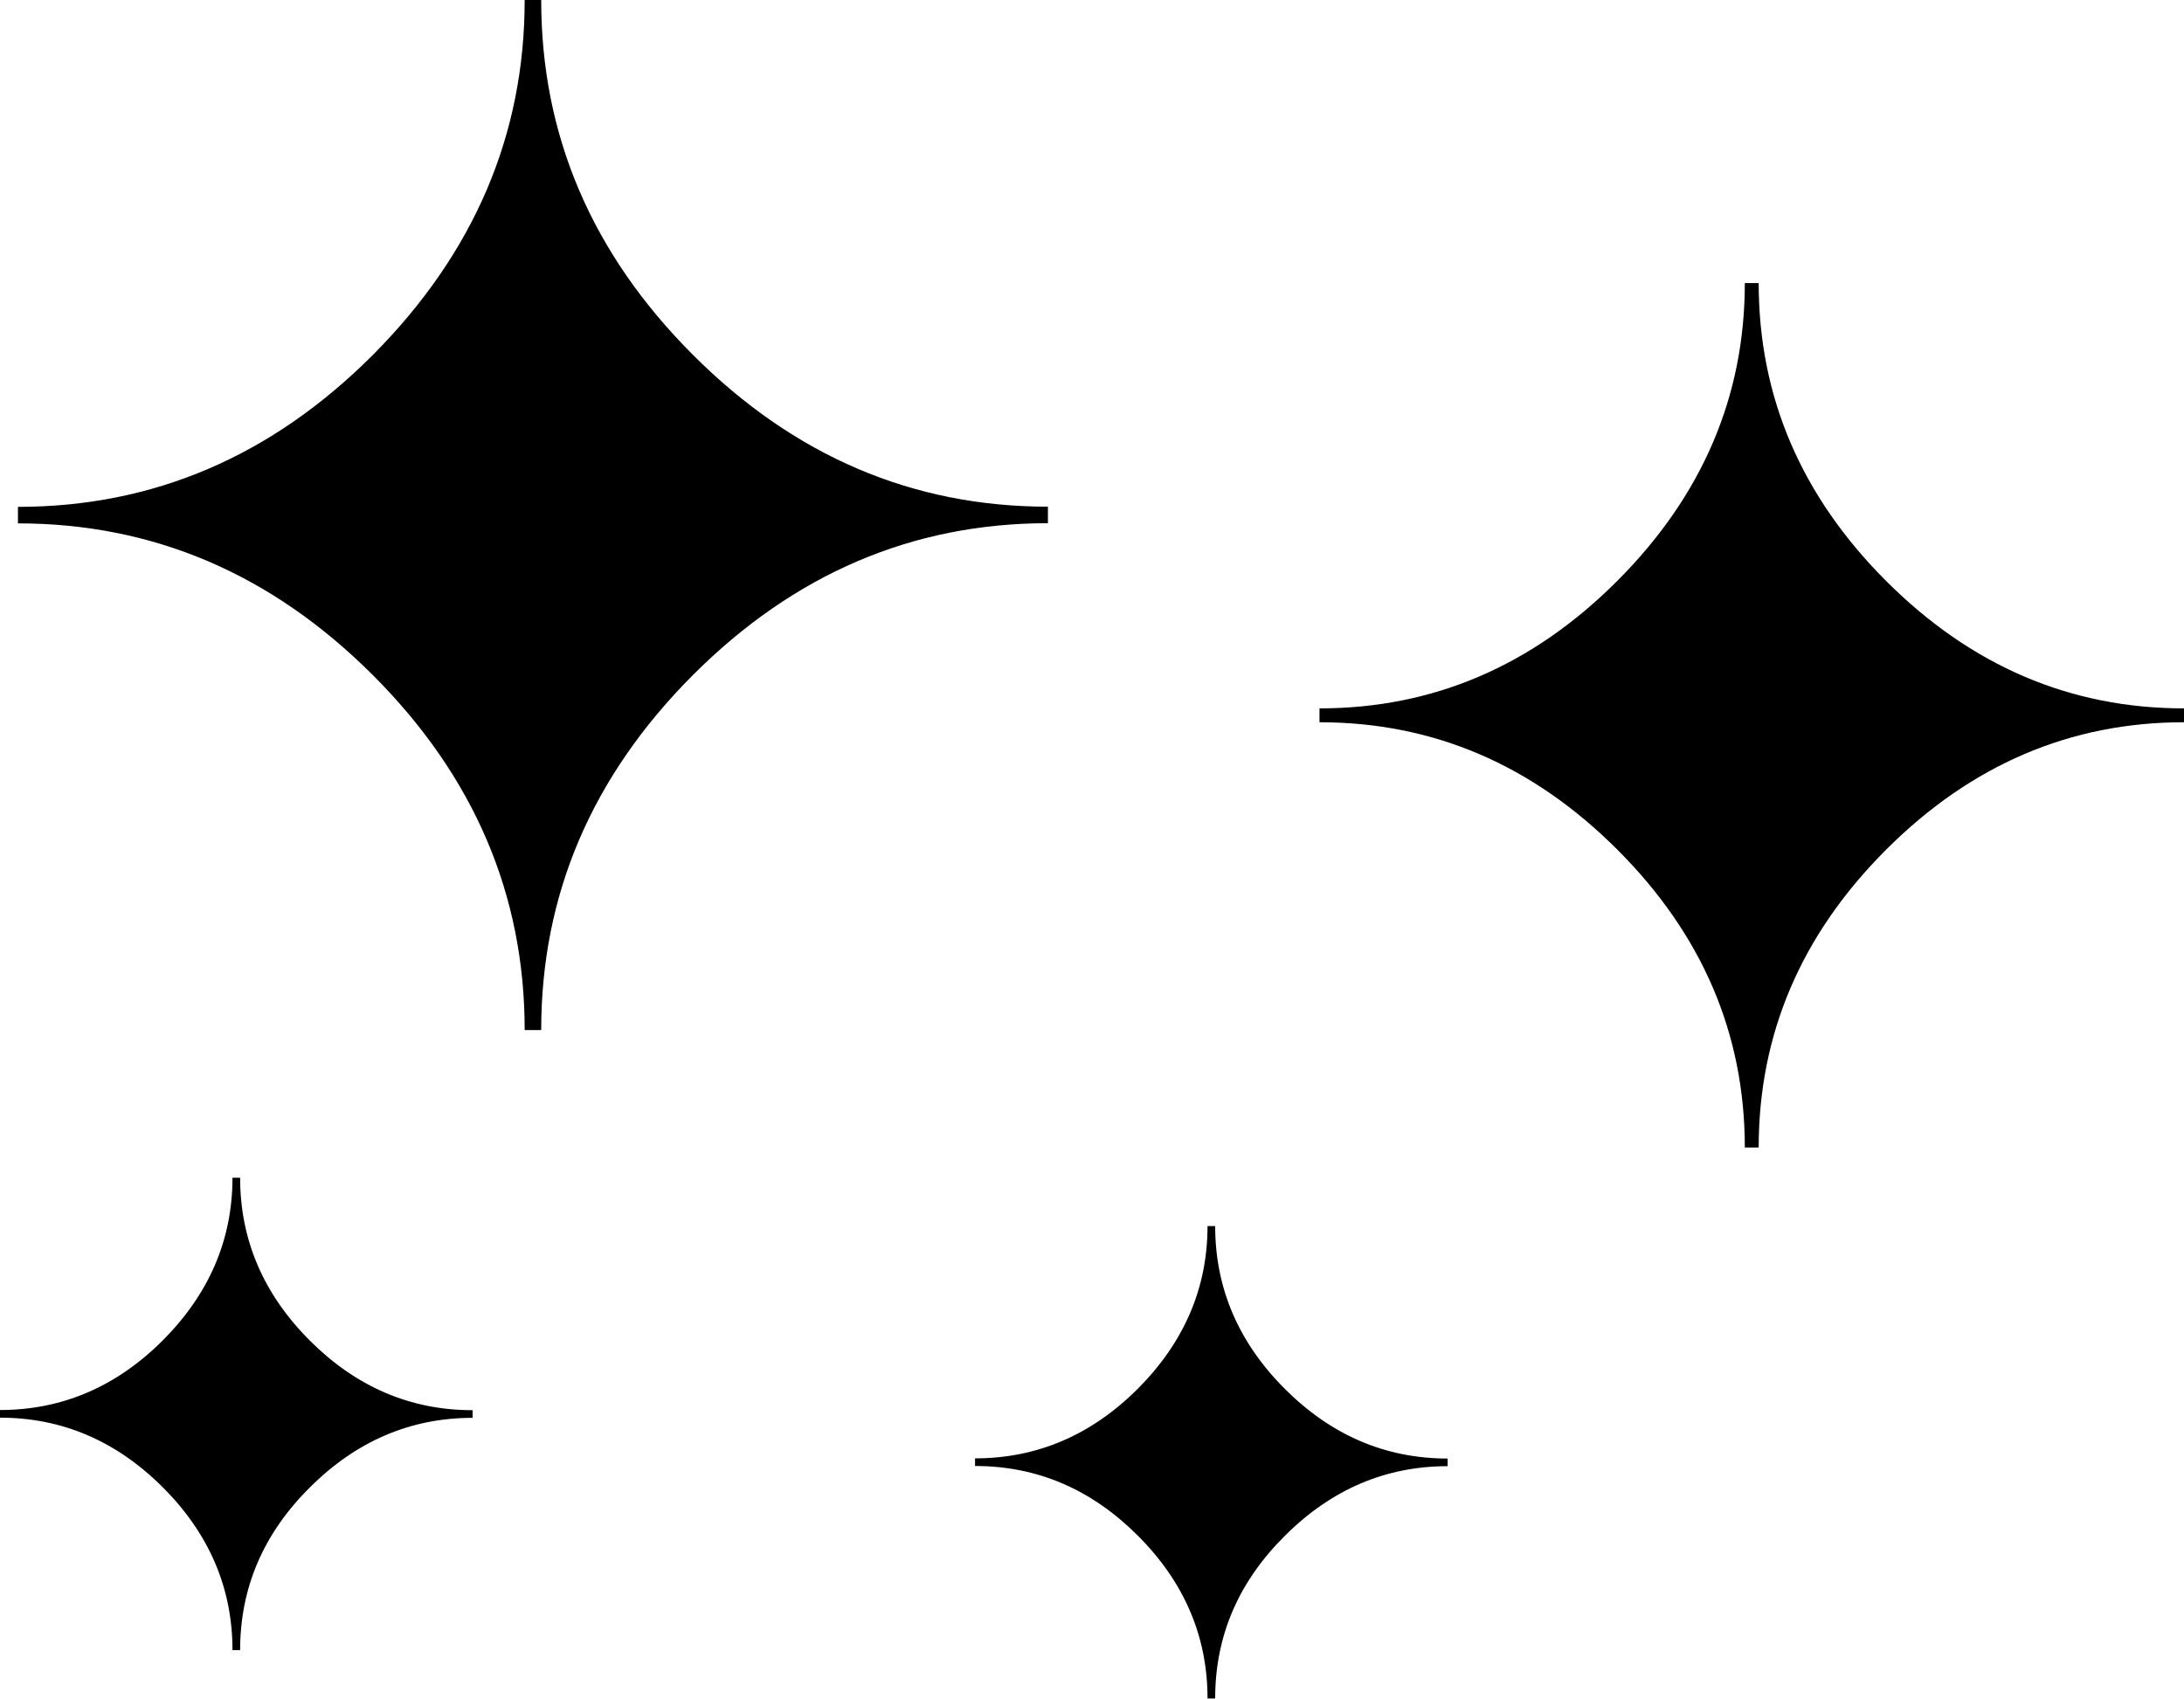
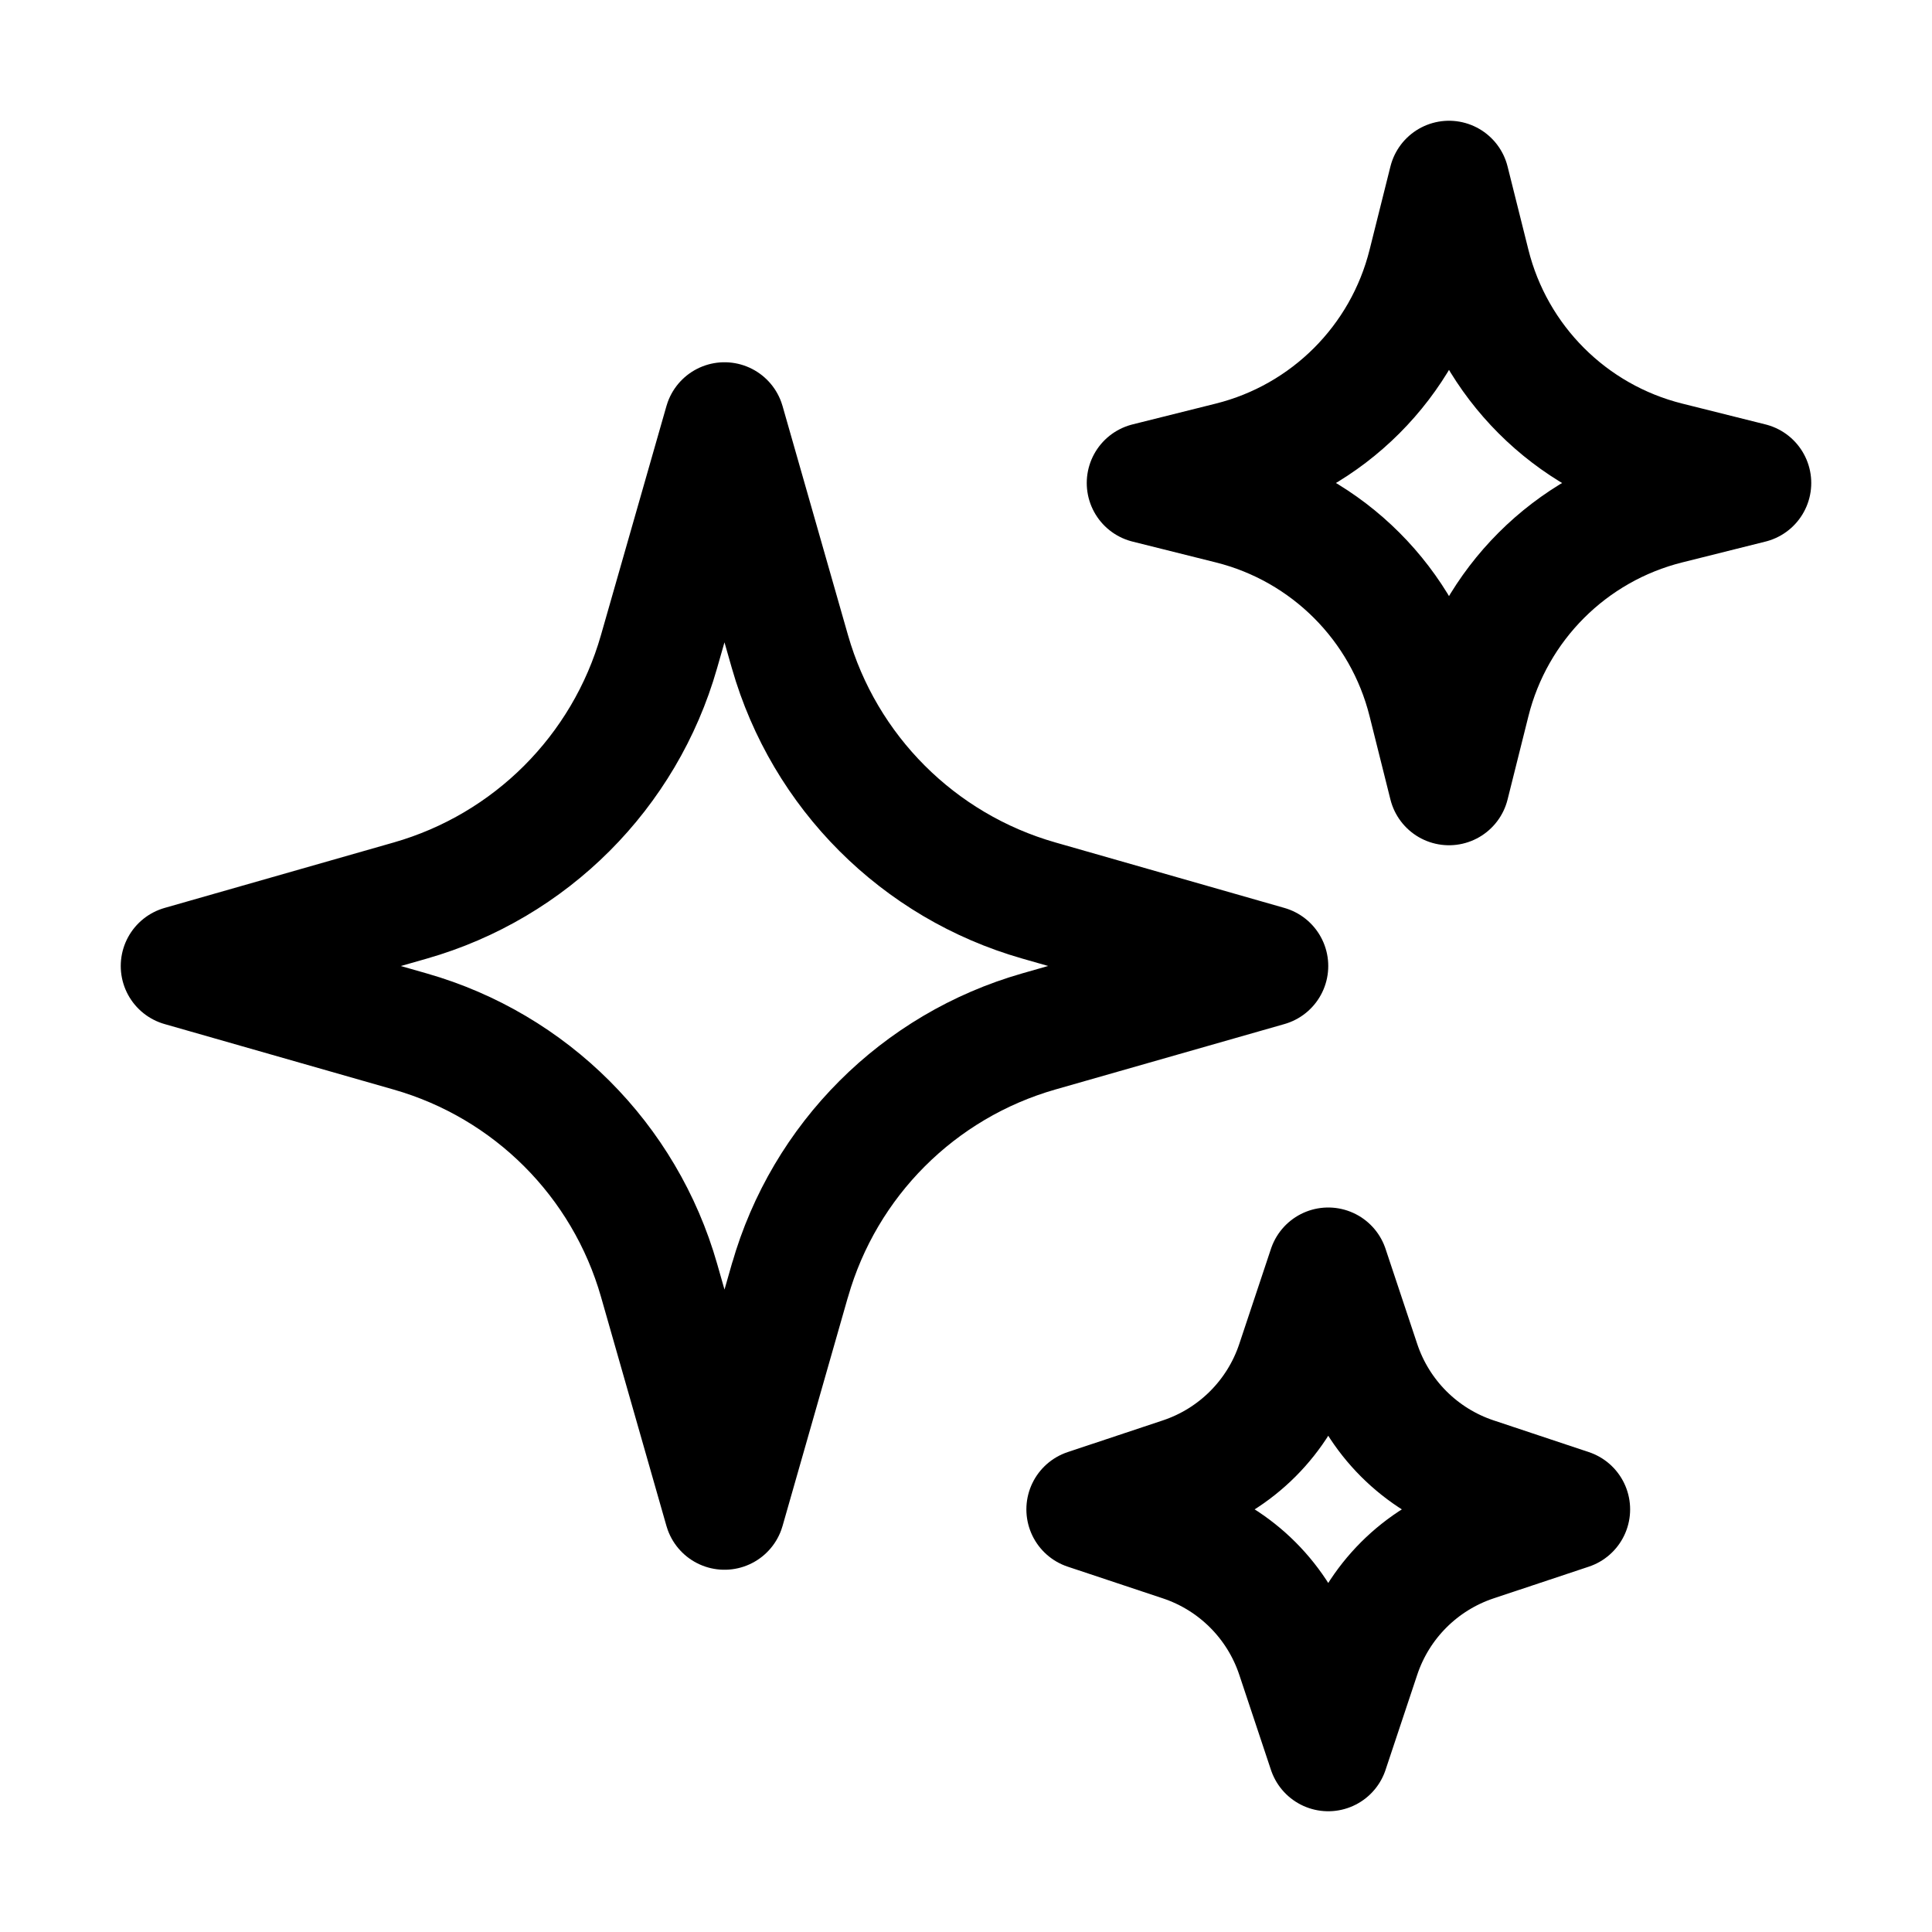
- <svg xmlns="http://www.w3.org/2000/svg" version="1.1" id="Layer_1" x="0px" y="0px" fill="currentColor" viewBox="0 0 122.88 95.57" style="enable-background:new 0 0 122.88 95.57" xml:space="preserve">
-   <style type="text/css">.st0{fill-rule:evenodd;clip-rule:evenodd;}</style>
-   <g>
-     <path class="st0" d="M30.45,57.96h-0.93c0-7.62-2.85-14.28-8.54-19.97c-5.69-5.69-12.35-8.54-19.97-8.54v-0.93 c7.62,0,14.28-2.85,19.97-8.55C26.67,14.25,29.52,7.59,29.52,0h0.93c0,7.62,2.85,14.28,8.54,19.97c5.69,5.69,12.35,8.54,19.97,8.54 v0.93c-7.62,0-14.28,2.85-19.97,8.54C33.3,43.68,30.45,50.34,30.45,57.96L30.45,57.96z M13.51,92.85h-0.43 c0-3.49-1.31-6.55-3.92-9.16C6.55,81.08,3.49,79.77,0,79.77v-0.43c3.49,0,6.55-1.31,9.16-3.92c2.61-2.62,3.92-5.67,3.92-9.15h0.43 c0,3.49,1.31,6.55,3.92,9.16c2.61,2.61,5.66,3.92,9.16,3.92v0.43c-3.49,0-6.55,1.31-9.16,3.92C14.81,86.3,13.51,89.36,13.51,92.85 L13.51,92.85z M68.37,95.57h-0.43c0-3.49-1.31-6.55-3.92-9.16c-2.61-2.61-5.66-3.92-9.16-3.92v-0.43c3.49,0,6.55-1.31,9.16-3.92 c2.61-2.62,3.92-5.67,3.92-9.15h0.43c0,3.49,1.31,6.55,3.92,9.16c2.61,2.61,5.66,3.92,9.16,3.92v0.43c-3.49,0-6.55,1.31-9.16,3.92 C69.67,89.02,68.37,92.07,68.37,95.57L68.37,95.57z M98.95,64.57h-0.78c0-6.39-2.39-11.98-7.17-16.76 c-4.78-4.78-10.36-7.17-16.76-7.17v-0.78c6.39,0,11.98-2.39,16.76-7.18c4.78-4.79,7.17-10.38,7.17-16.75h0.78 c0,6.39,2.39,11.98,7.17,16.76c4.78,4.78,10.36,7.17,16.76,7.17v0.78c-6.39,0-11.98,2.39-16.76,7.17 C101.34,52.59,98.95,58.18,98.95,64.57L98.95,64.57z" />
-   </g>
+ <svg xmlns="http://www.w3.org/2000/svg" fill="none" viewBox="0 0 24 24" stroke-width="1.5" stroke="currentColor" class="w-6 h-6">
+   <path stroke-linecap="round" stroke-linejoin="round" d="M9.813 15.904L9 18.75l-.813-2.846a4.5 4.5 0 00-3.09-3.09L2.25 12l2.846-.813a4.5 4.5 0 003.09-3.09L9 5.25l.813 2.846a4.5 4.5 0 003.09 3.09L15.75 12l-2.846.813a4.5 4.5 0 00-3.09 3.09zM18.259 8.715L18 9.75l-.259-1.035a3.375 3.375 0 00-2.455-2.456L14.25 6l1.036-.259a3.375 3.375 0 002.455-2.456L18 2.25l.259 1.035a3.375 3.375 0 002.456 2.456L21.75 6l-1.035.259a3.375 3.375 0 00-2.456 2.456zM16.894 20.567L16.5 21.75l-.394-1.183a2.25 2.25 0 00-1.423-1.423L13.5 18.75l1.183-.394a2.25 2.25 0 001.423-1.423l.394-1.183.394 1.183a2.25 2.25 0 001.423 1.423l1.183.394-1.183.394a2.25 2.25 0 00-1.423 1.423z" />
</svg>
